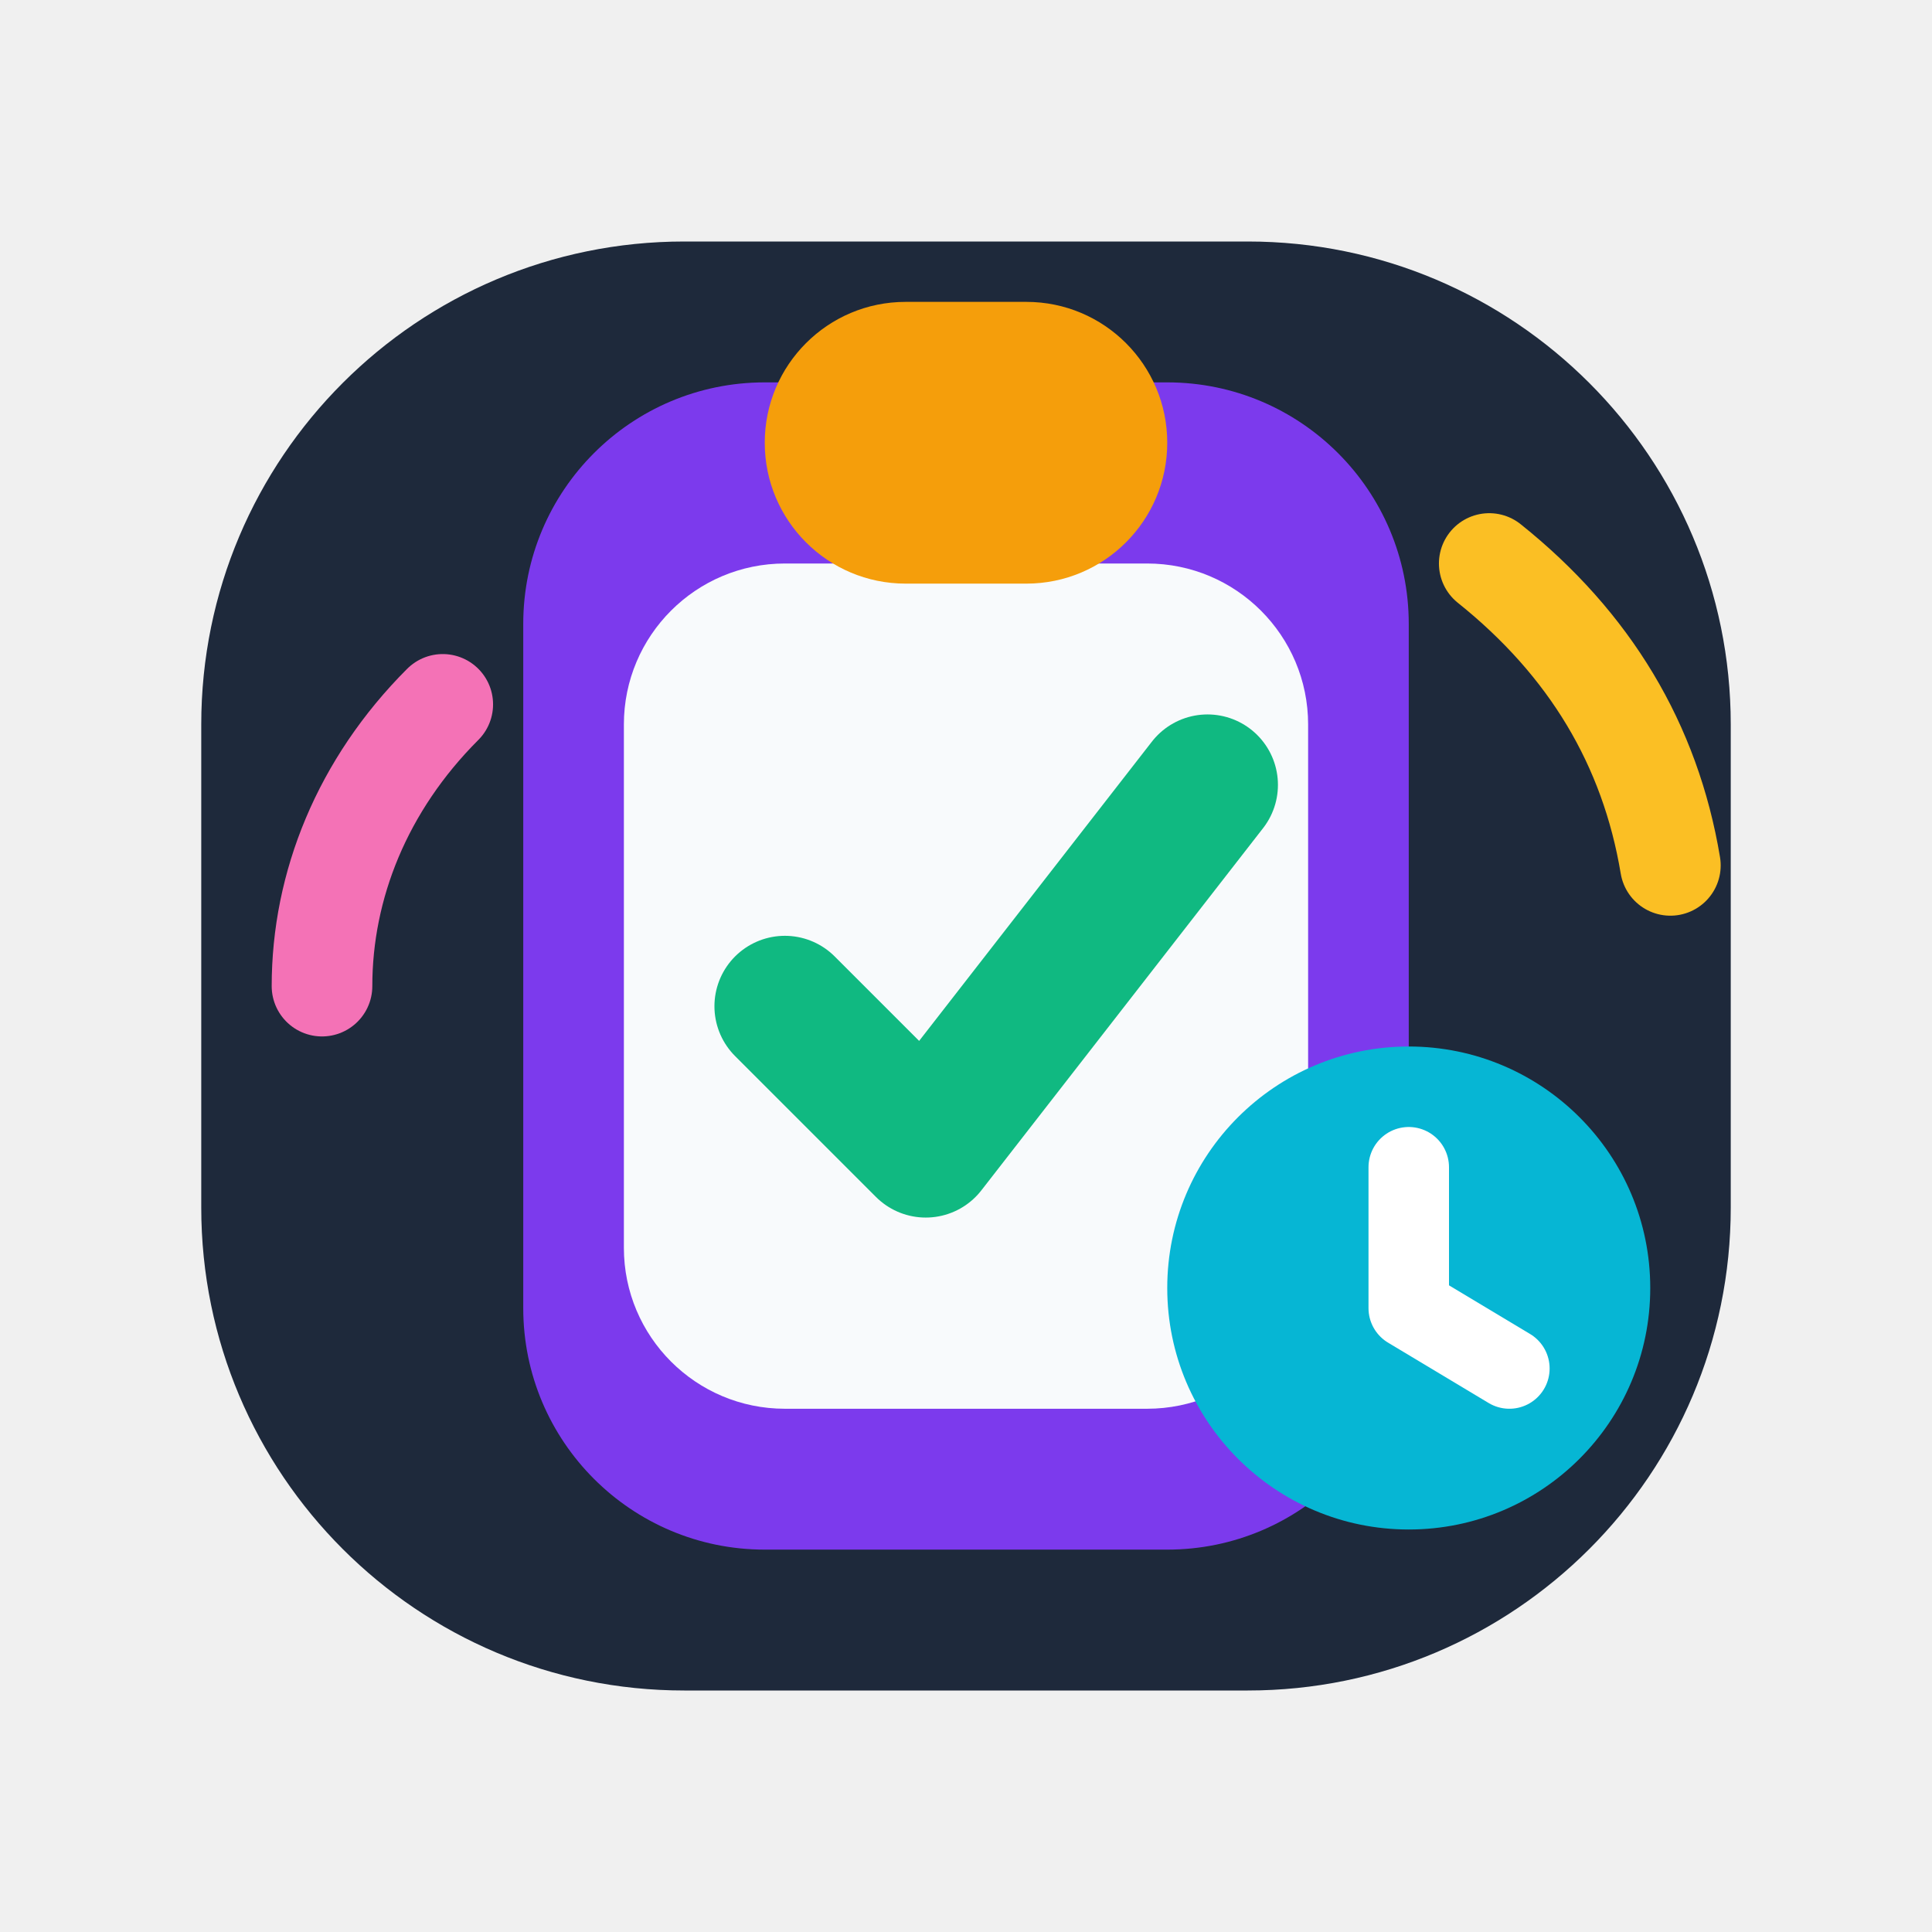
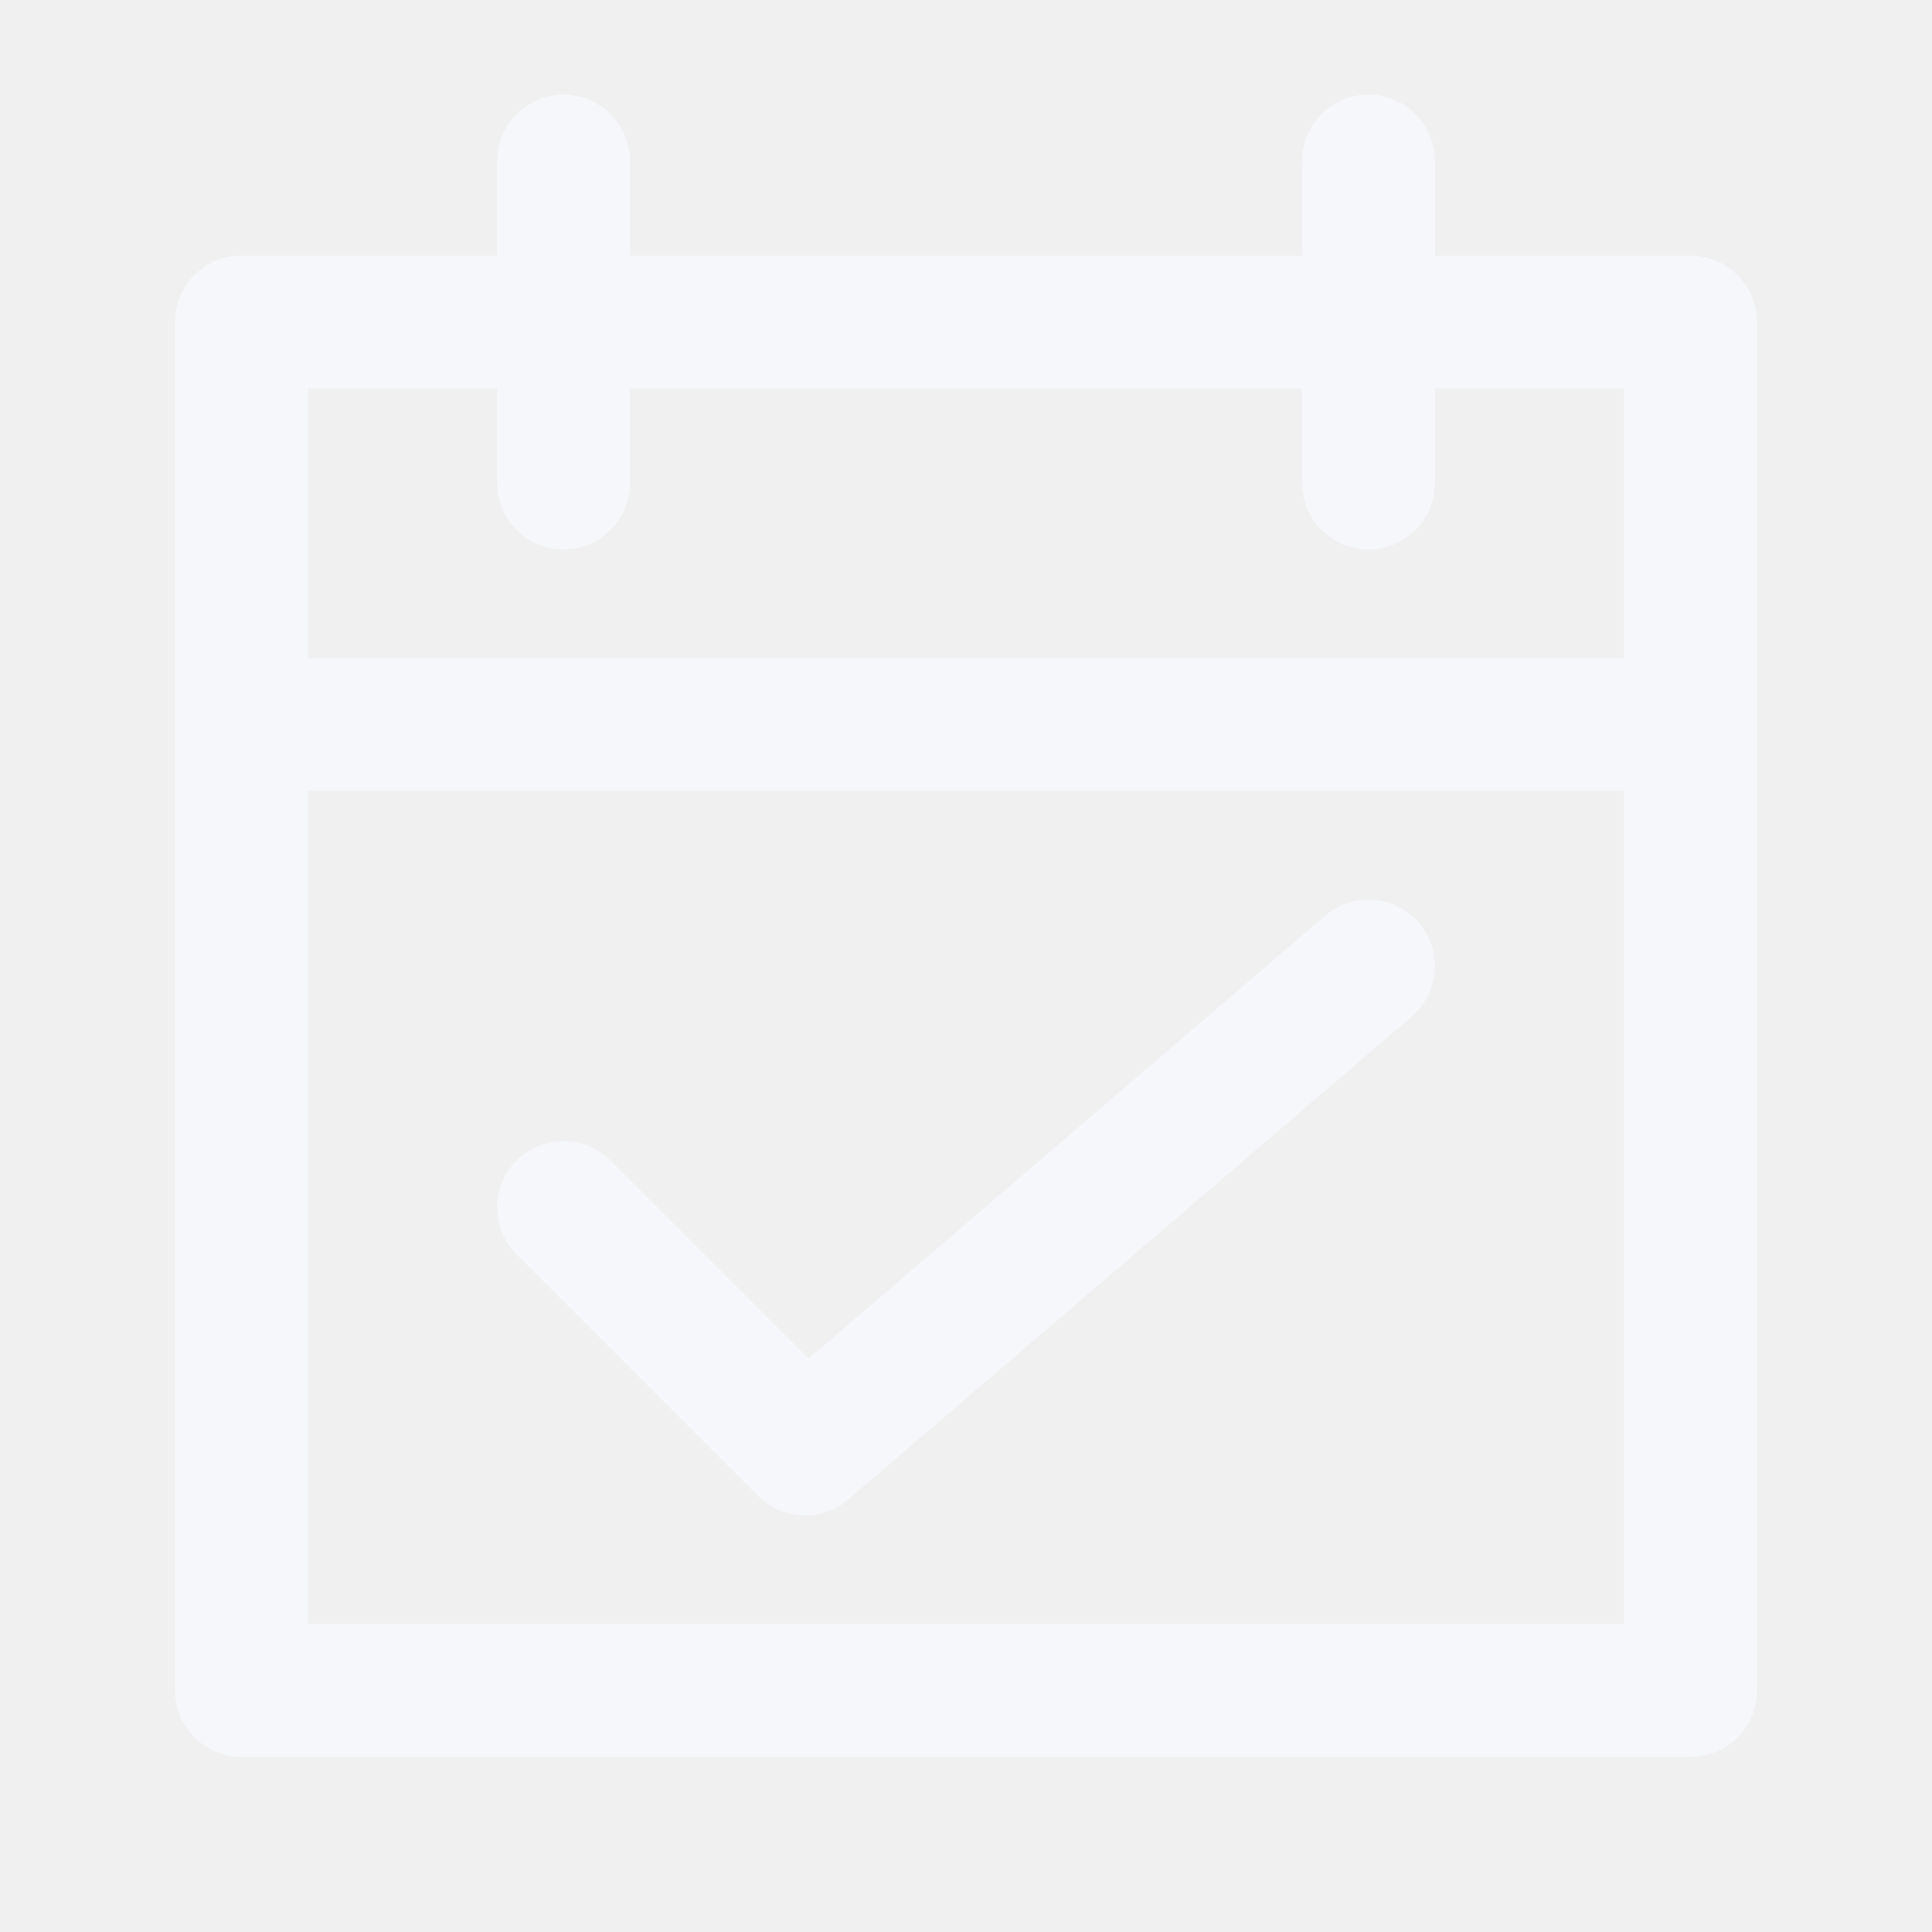
- <svg xmlns="http://www.w3.org/2000/svg" width="96" height="96" viewBox="0 0 96 96">
-   <rect x="10" y="12" width="76" height="72" rx="24" fill="#1E293B" />
-   <rect x="26" y="19" width="44" height="58" rx="12" fill="#7C3AED" />
-   <rect x="31" y="28" width="34" height="42" rx="8" fill="#F8FAFC" />
-   <rect x="38" y="15" width="20" height="14" rx="7" fill="#F59E0B" />
-   <path d="M39 50l7 7 14-18" fill="none" stroke="#10B981" stroke-width="7" stroke-linecap="round" stroke-linejoin="round" />
-   <circle cx="70" cy="64" r="12" fill="#06B6D4" />
-   <path d="M70 58v7l5 3" fill="none" stroke="#FFFFFF" stroke-width="4" stroke-linecap="round" stroke-linejoin="round" />
-   <path d="M22 35c-4 4-6 9-6 14" fill="none" stroke="#F472B6" stroke-width="5" stroke-linecap="round" />
-   <path d="M74 28c5 4 8 9 9 15" fill="none" stroke="#FBBF24" stroke-width="5" stroke-linecap="round" />
+ <svg xmlns="http://www.w3.org/2000/svg" width="24" height="24" viewBox="0 0 24 24" fill="none">
+   <path d="M3 4h18v17H3z M7 2v4 M17 2v4 M3 9h18 M7 15l3 3 7-6" stroke="#F5F7FA" stroke-width="1.65" stroke-linecap="round" stroke-linejoin="round" />
</svg>
